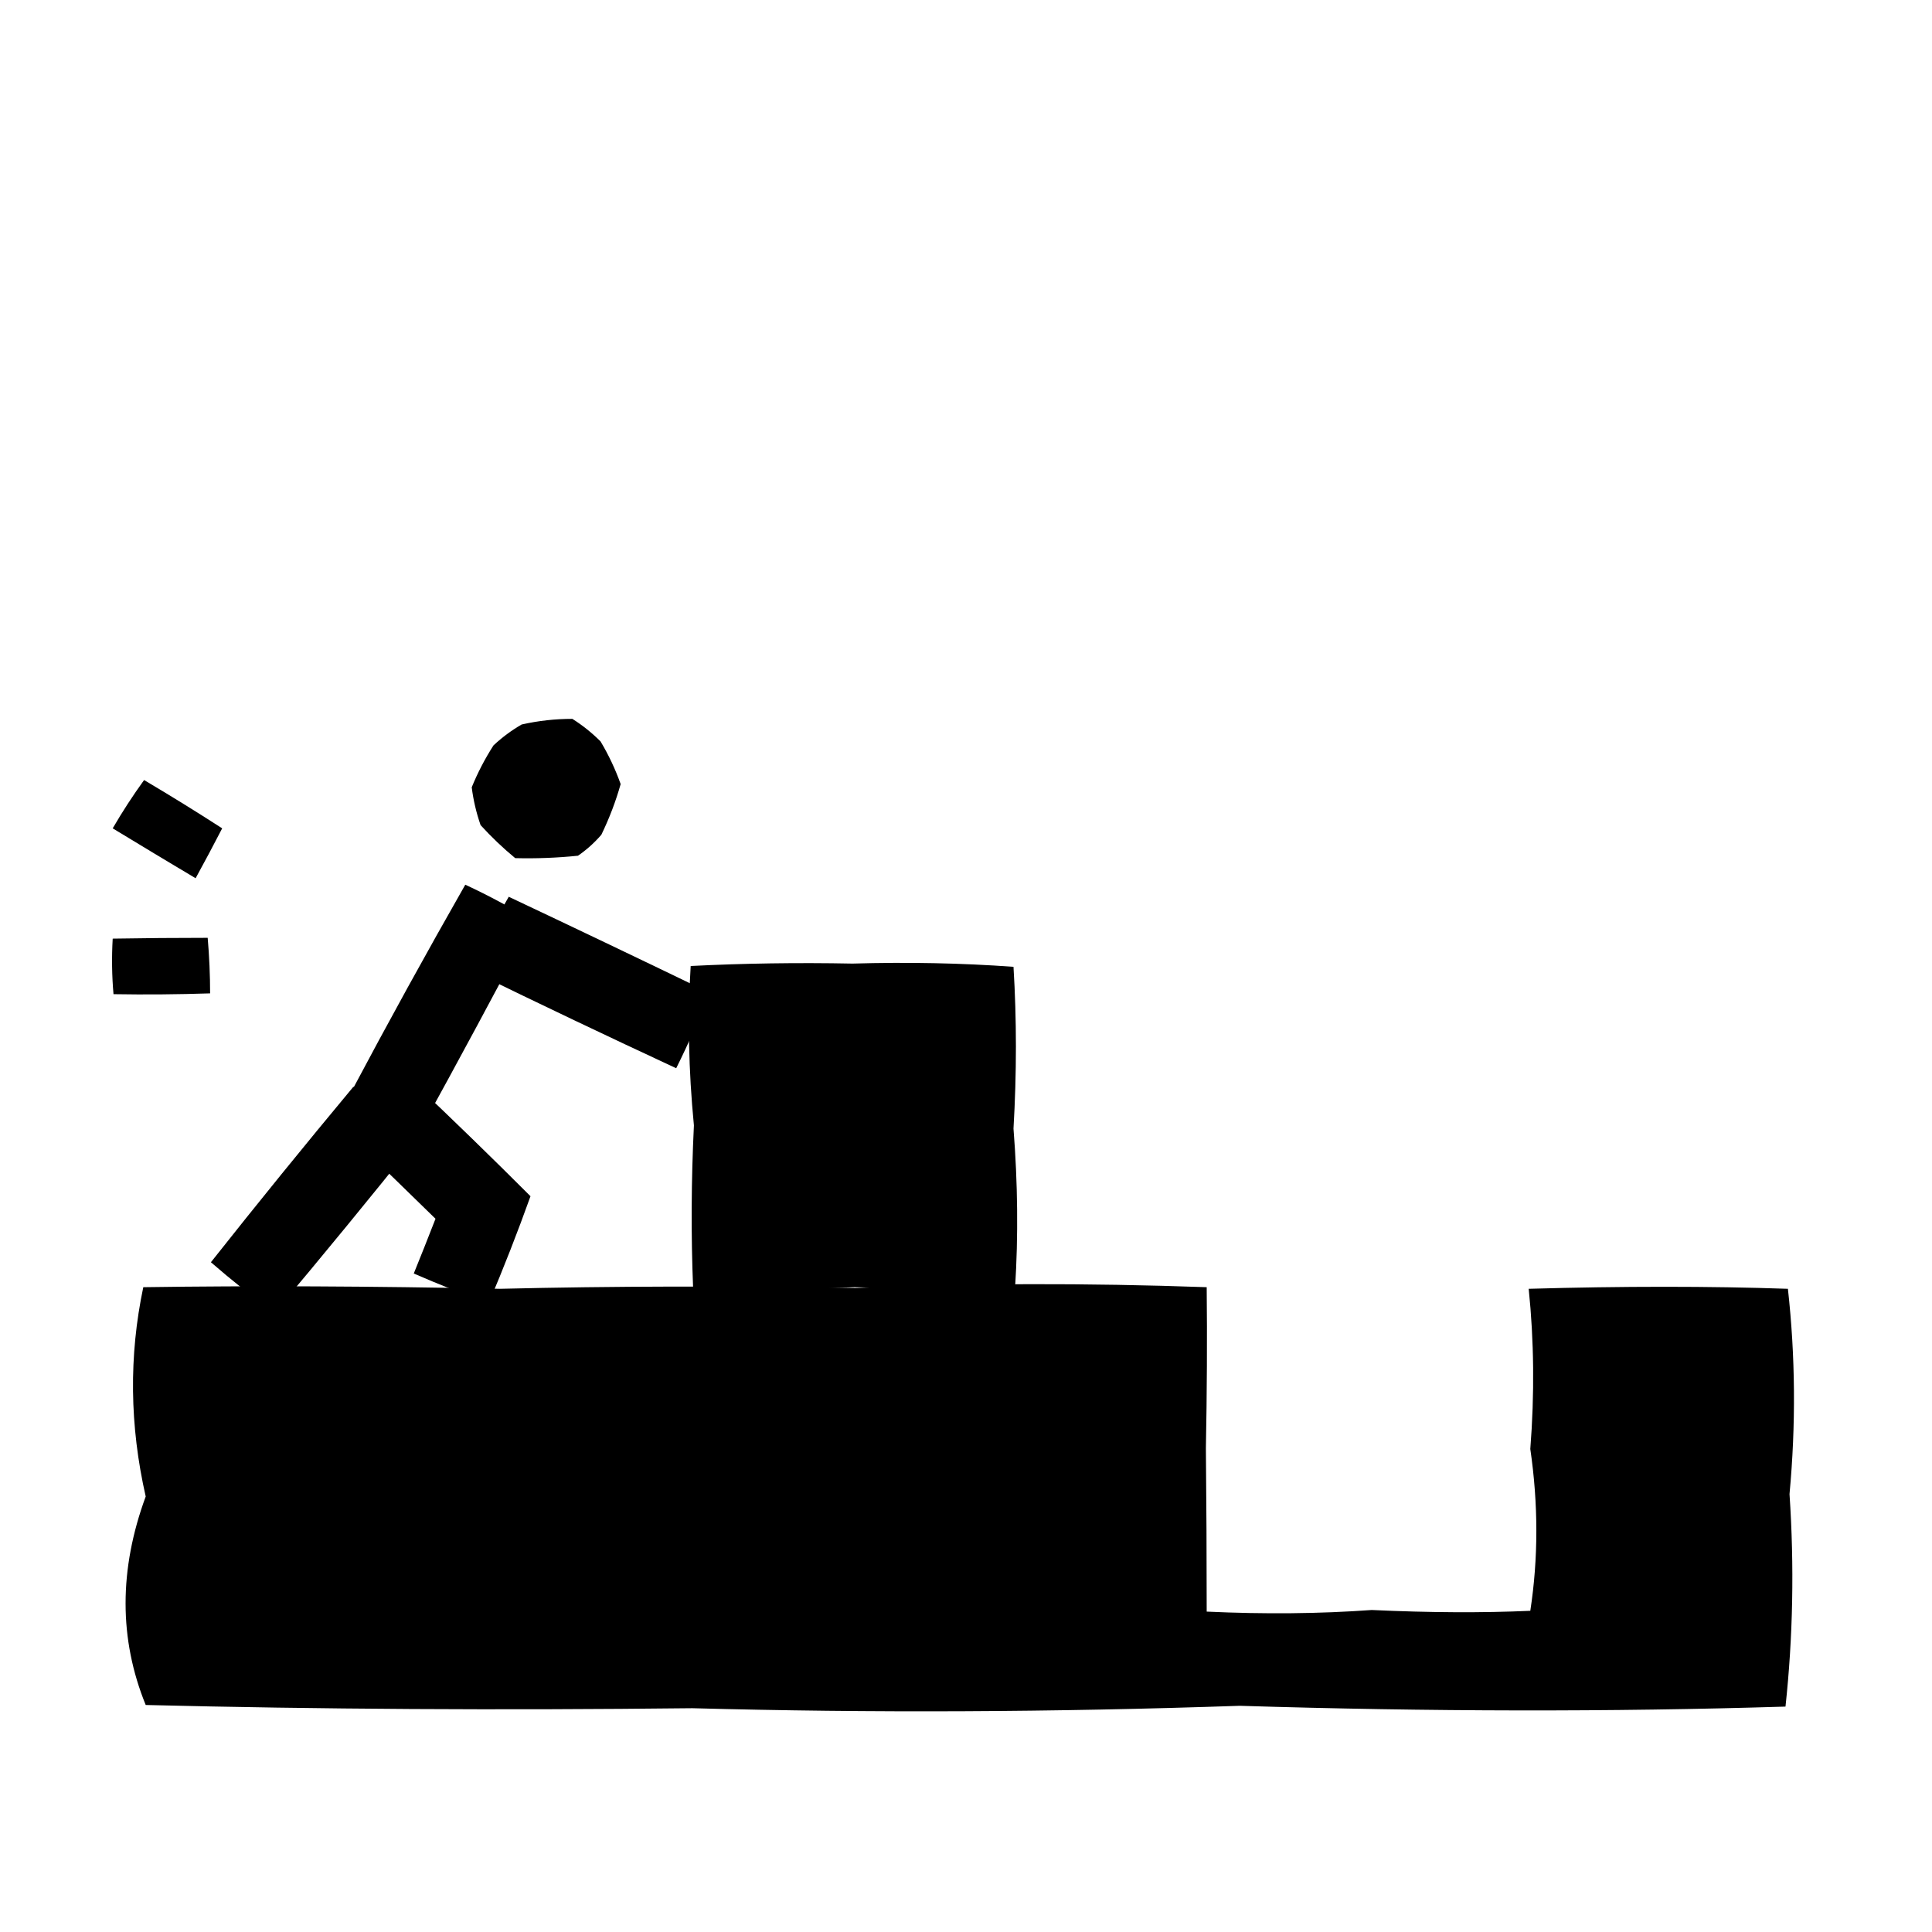
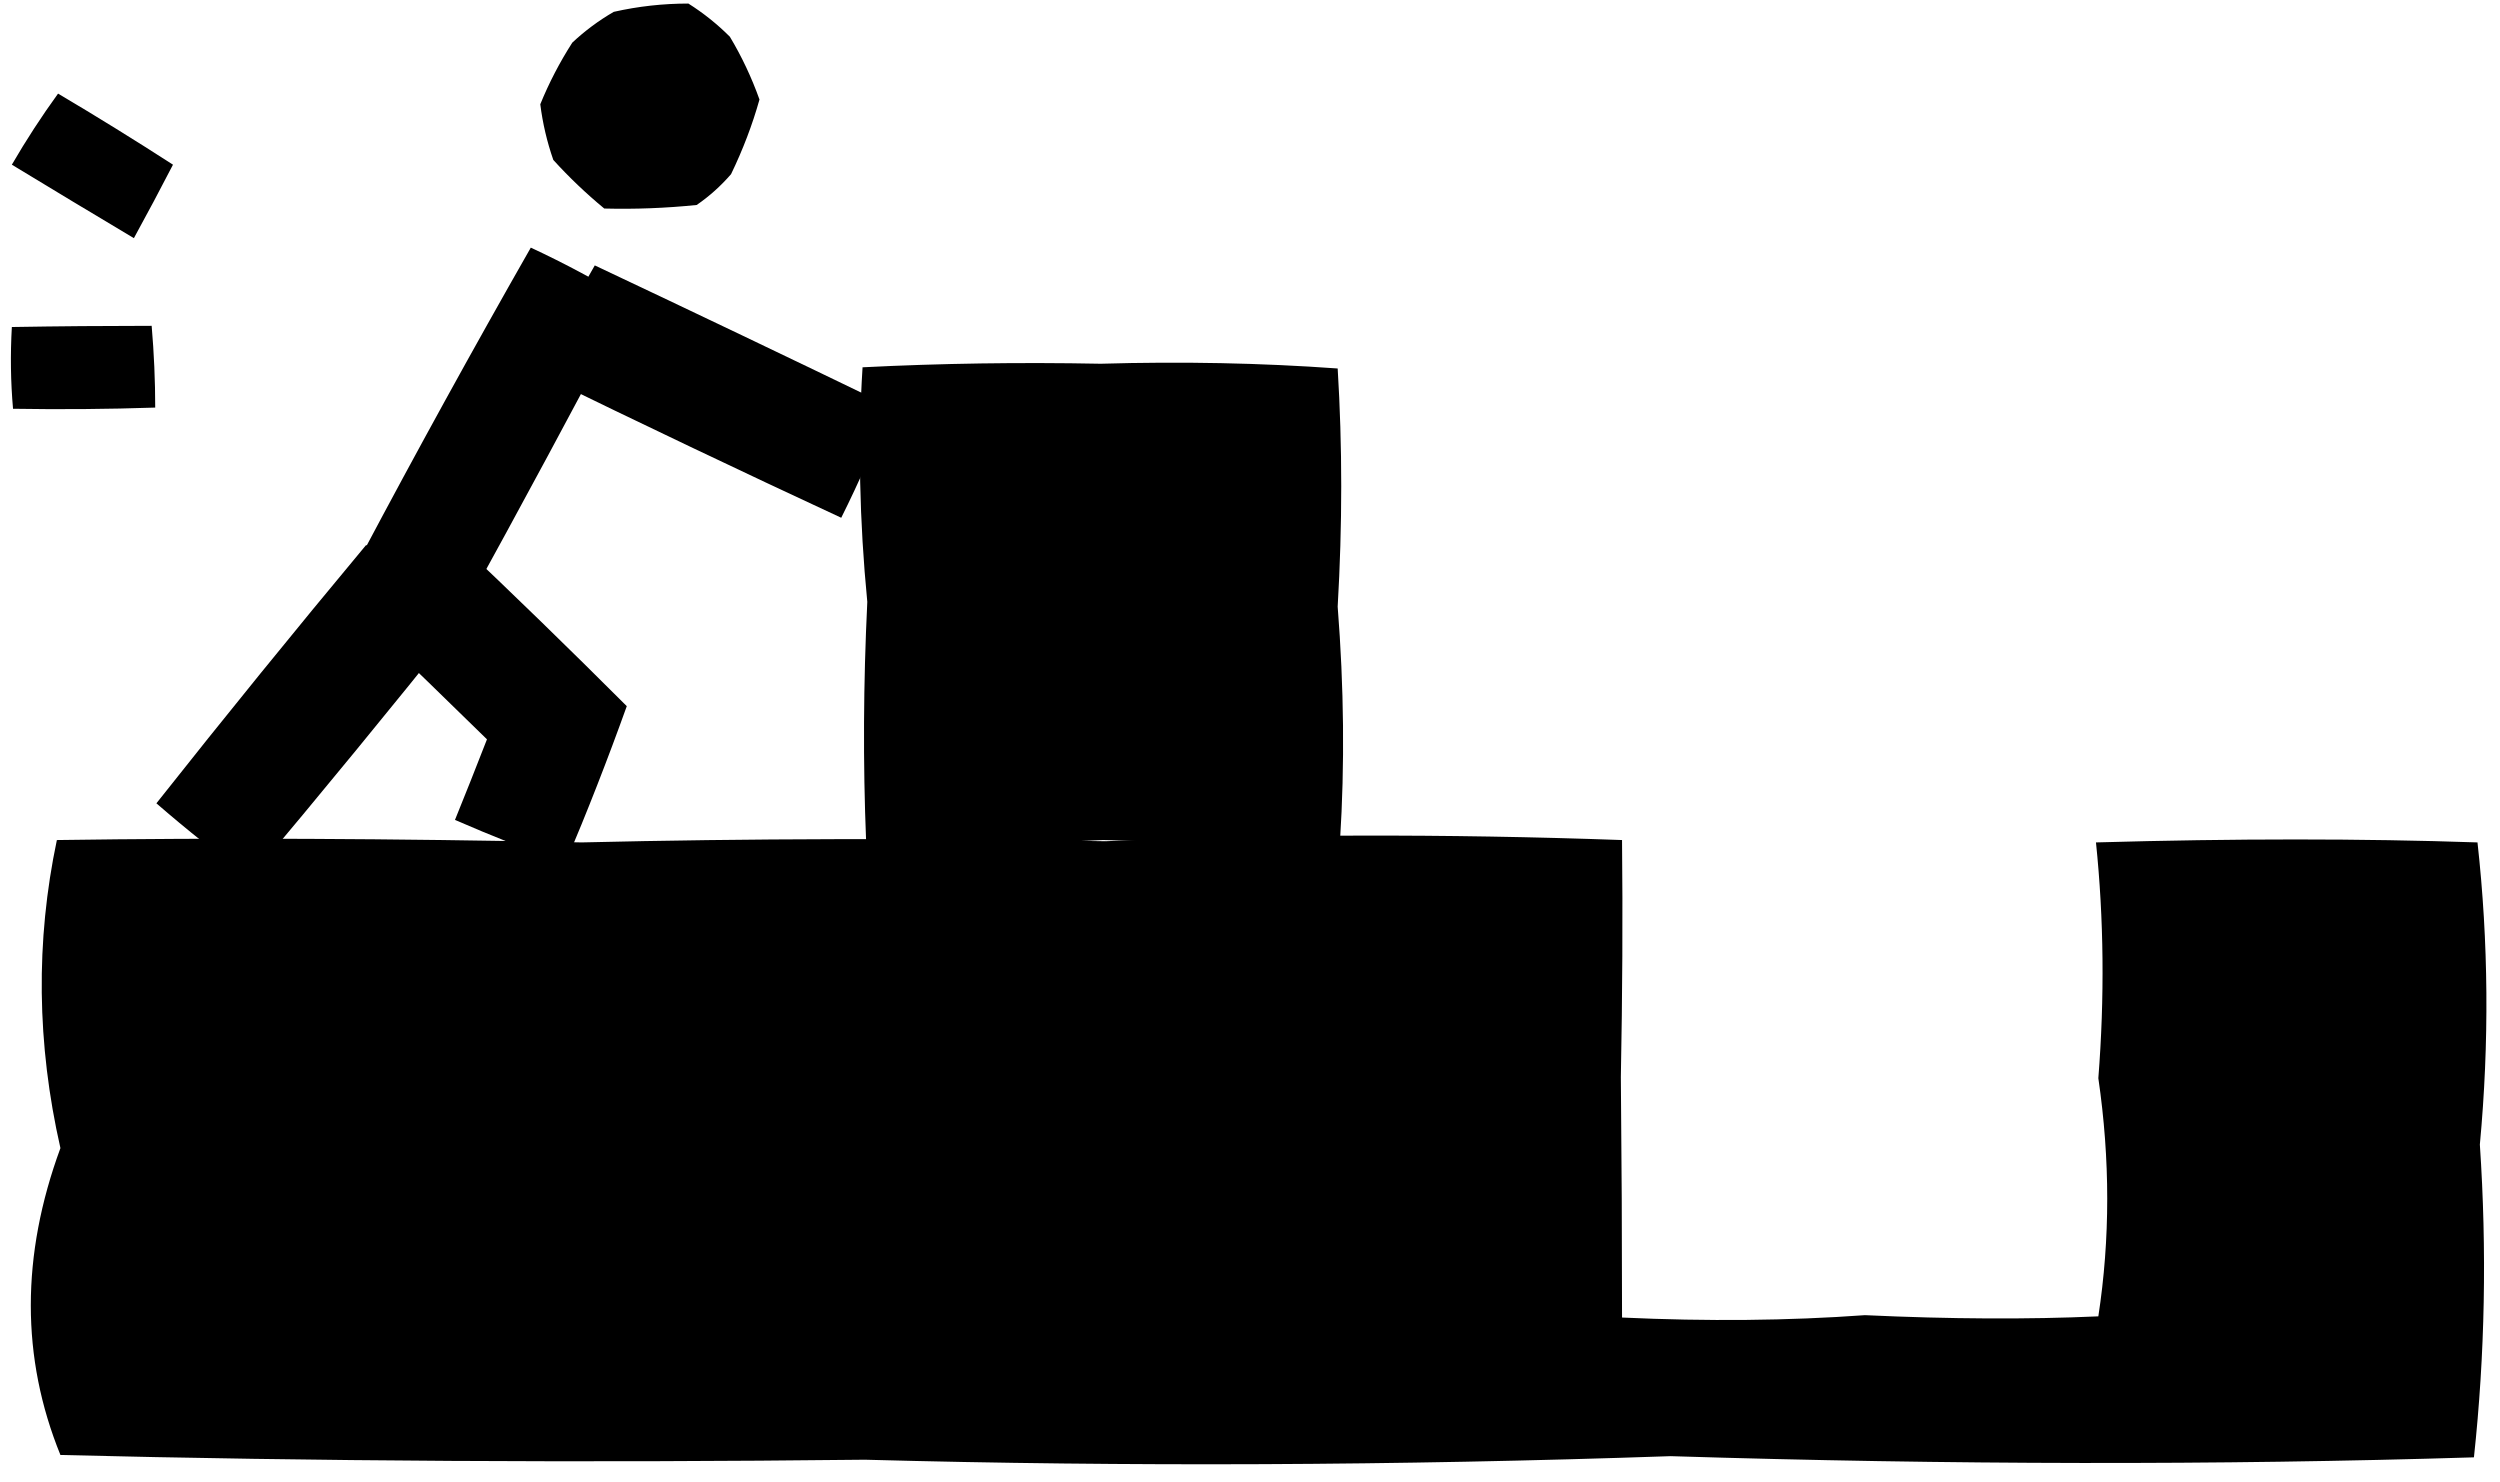
- <svg xmlns="http://www.w3.org/2000/svg" viewBox="0 0 240 240" aria-hidden="true">
+ <svg xmlns="http://www.w3.org/2000/svg" viewBox="13 89 211 125" style="--w:0.879;--h:0.521" aria-hidden="true">
  <path d="M17.8 159.9 Q38.1 159.6 62.1 160.1 Q83.0 159.6 106.3 160.0 Q127.5 159.1 149.9 159.9 Q150.0 169.5 149.8 179.9 Q149.9 190.2 149.9 200.2 Q160.7 200.7 170.4 200.0 Q181.2 200.5 190.1 200.1 Q191.6 190.3 190.1 180.0 Q190.9 169.8 189.9 160.1 Q207.5 159.6 222.1 160.1 Q223.5 172.7 222.3 185.6 Q223.2 199.0 221.8 212.0 Q189.4 213.0 154.0 211.9 Q119.2 213.1 86.0 212.2 Q50.1 212.6 18.1 211.8 Q13.1 199.5 18.1 185.9 Q15.1 172.7 17.8 159.9Z" class="i-b" />
  <g class="pb-stone">
    <path d="M85.8 120.0 Q95.7 119.5 105.9 119.7 Q116.2 119.4 125.9 120.1 Q126.5 129.9 125.9 140.2 Q126.7 150.4 126.1 159.9 Q116.2 160.2 106.1 159.9 Q95.9 160.4 86.1 160.0 Q85.7 150.1 86.2 139.8 Q85.2 129.5 85.8 120.0Z" class="i-a" />
  </g>
  <g class="pb-man">
    <path d="M52.2 140.4 Q59.3 127.5 66.2 114.4 Q62.1 111.9 57.8 109.9 Q50.5 122.7 43.6 135.7 Q47.6 138.5 52.2 140.4Z" class="i-k" />
    <path d="M58.6 120.6 Q71.3 126.8 84.0 132.7 Q86.3 128.1 88.1 123.3 Q75.7 117.3 63.2 111.4 Q60.6 115.9 58.6 120.6Z" class="i-k" />
    <path d="M43.9 135.0 Q34.9 145.8 26.2 156.8 Q30.0 160.1 34.1 163.1 Q43.1 152.4 51.9 141.4 Q48.2 137.8 43.9 135.0Z" class="i-k" />
    <path d="M44.2 141.8 Q49.1 146.5 54.1 151.4 Q52.7 155.0 51.4 158.2 Q56.0 160.2 60.7 161.9 Q63.5 155.3 65.9 148.6 Q58.7 141.4 51.4 134.5 Q47.6 137.8 44.2 141.8Z" class="i-k" />
    <path d="M77.1 97.4 Q76.2 100.6 74.7 103.7 Q73.4 105.2 71.8 106.3 Q67.9 106.7 64.0 106.6 Q61.7 104.7 59.7 102.5 Q58.9 100.2 58.6 97.8 Q59.7 95.1 61.3 92.6 Q62.9 91.1 64.8 90.0 Q67.9 89.3 71.1 89.3 Q73.0 90.5 74.6 92.1 Q76.1 94.6 77.1 97.4Z" class="i-k" />
    <path d="M27.6 102.9 Q22.8 99.8 17.9 96.9 Q15.8 99.8 14.0 102.9 Q19.1 106.0 24.3 109.1 Q26.0 106.0 27.6 102.9Z" class="i-k" />
    <path d="M25.8 116.5 Q19.9 116.5 14.0 116.6 Q13.8 120.1 14.1 123.5 Q20.1 123.6 26.1 123.4 Q26.1 120.0 25.8 116.5Z" class="i-k" />
  </g>
</svg>
